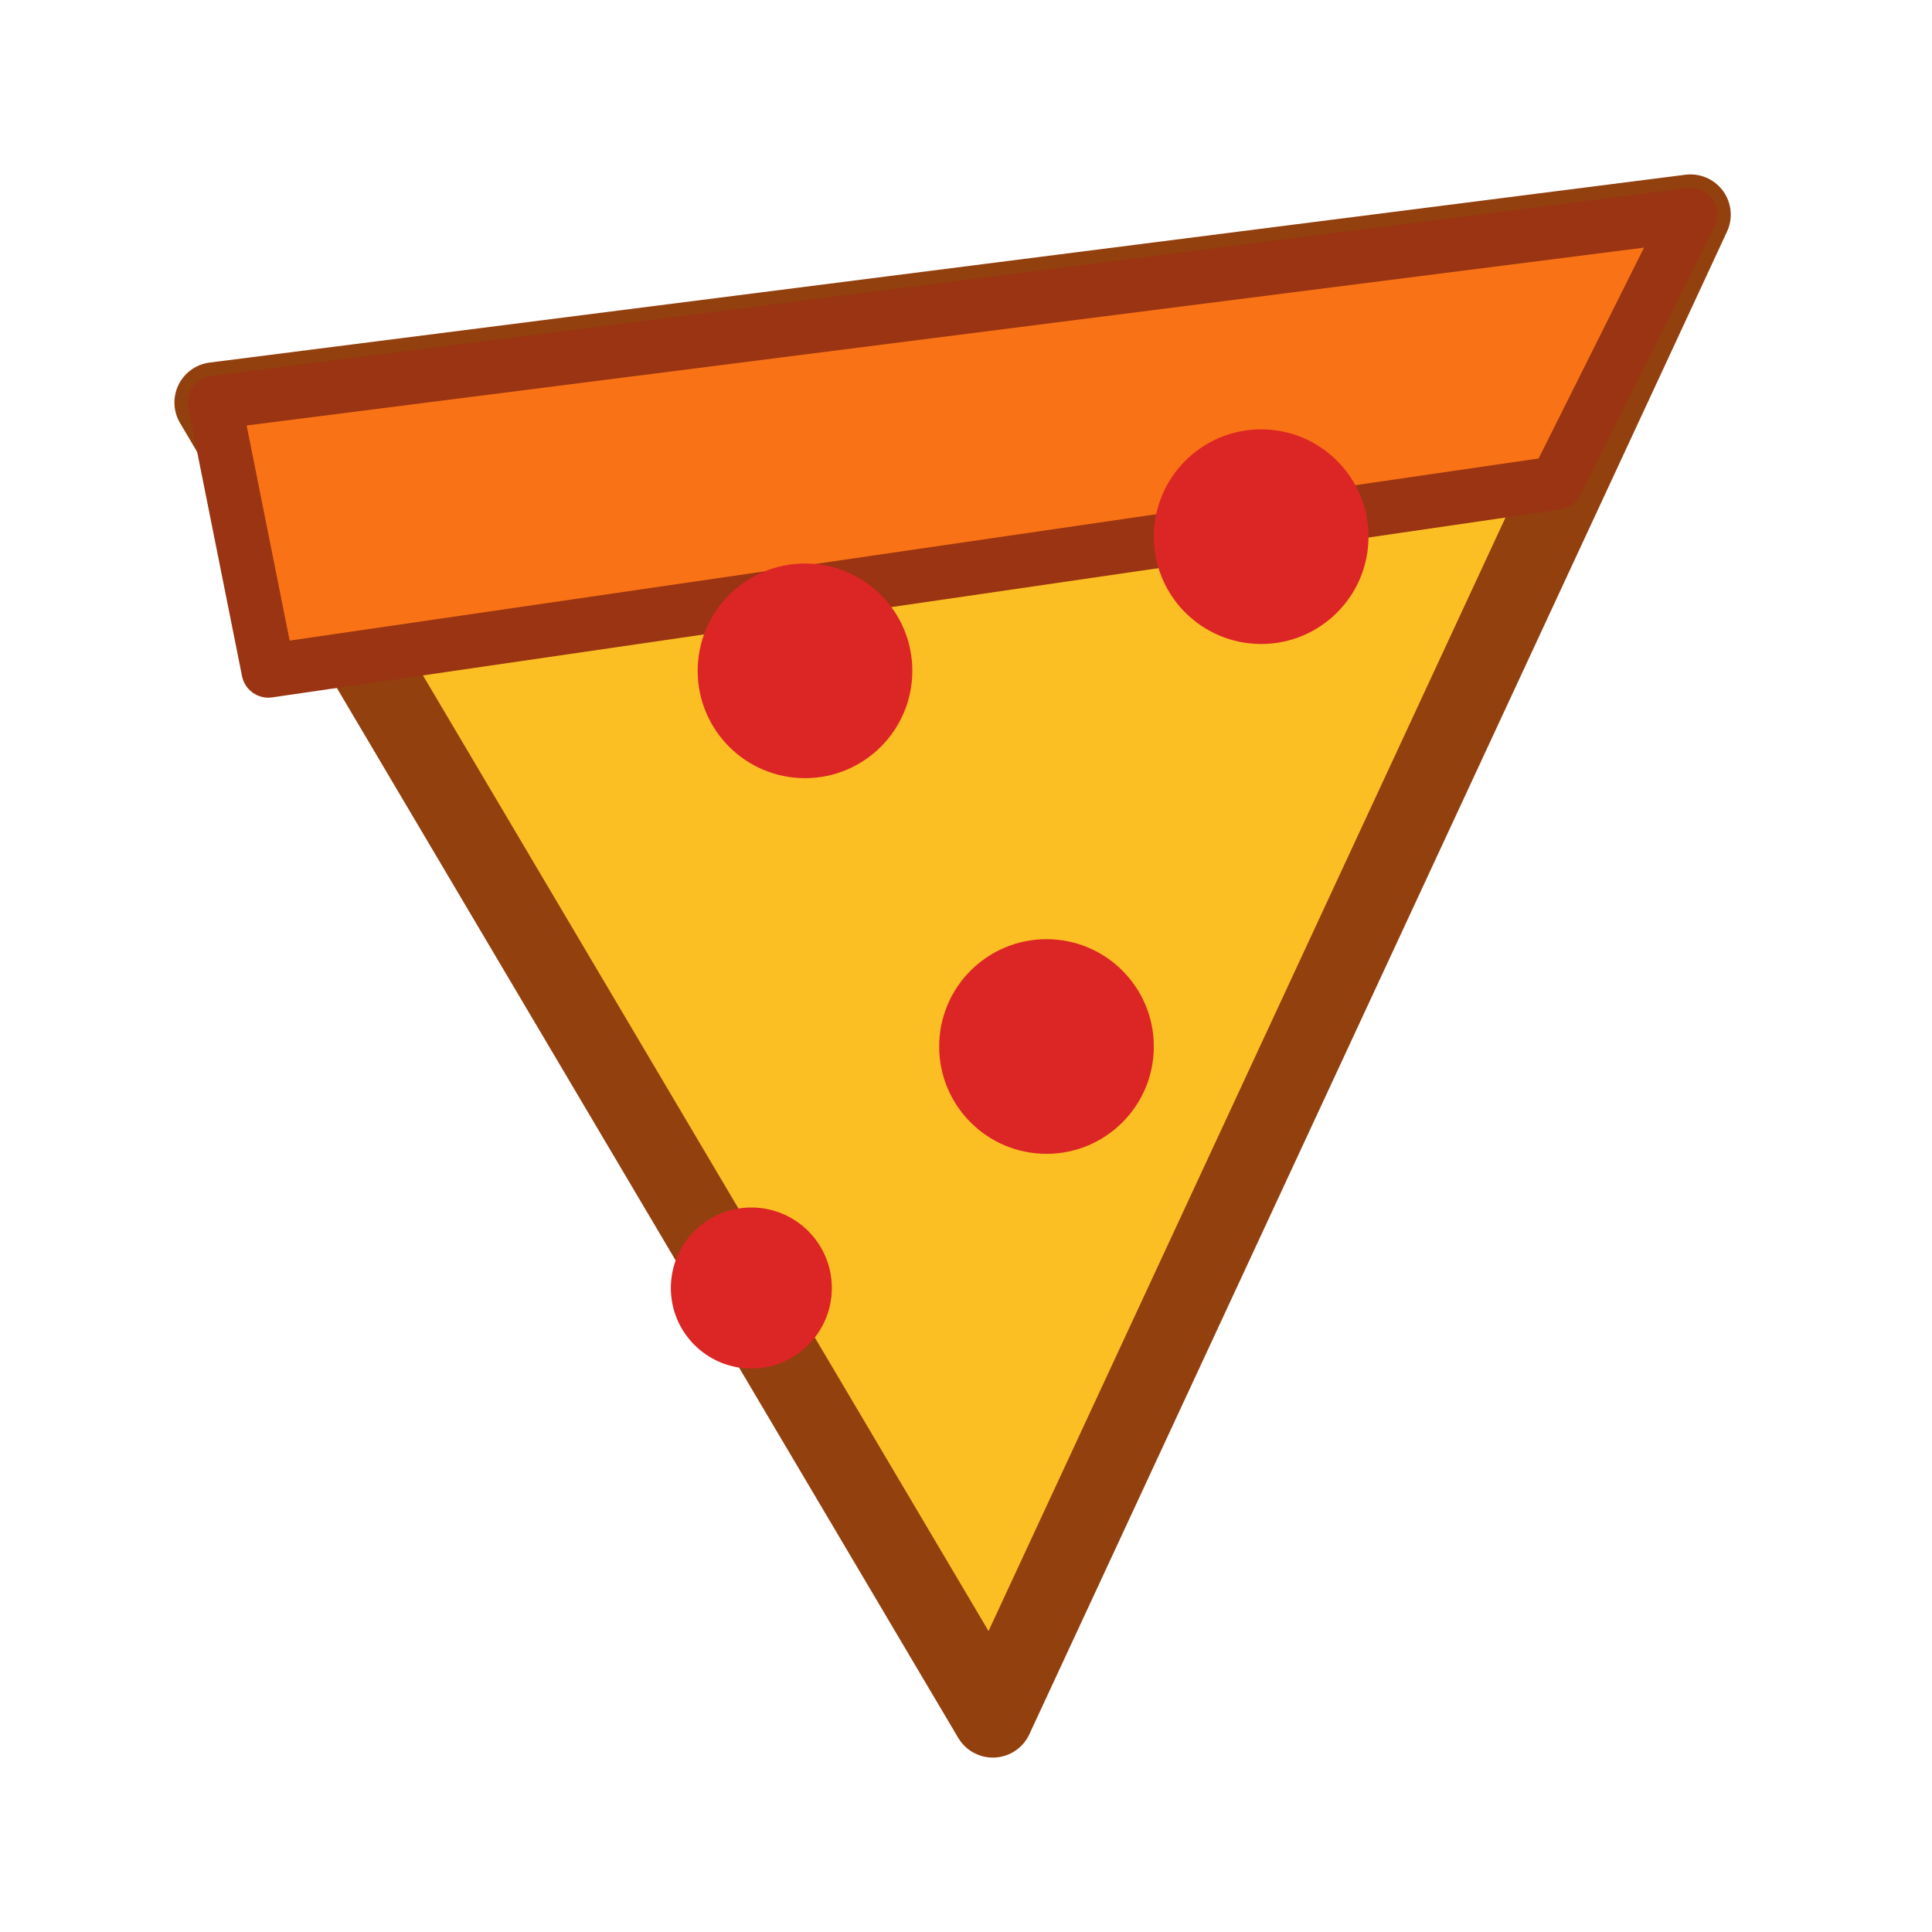
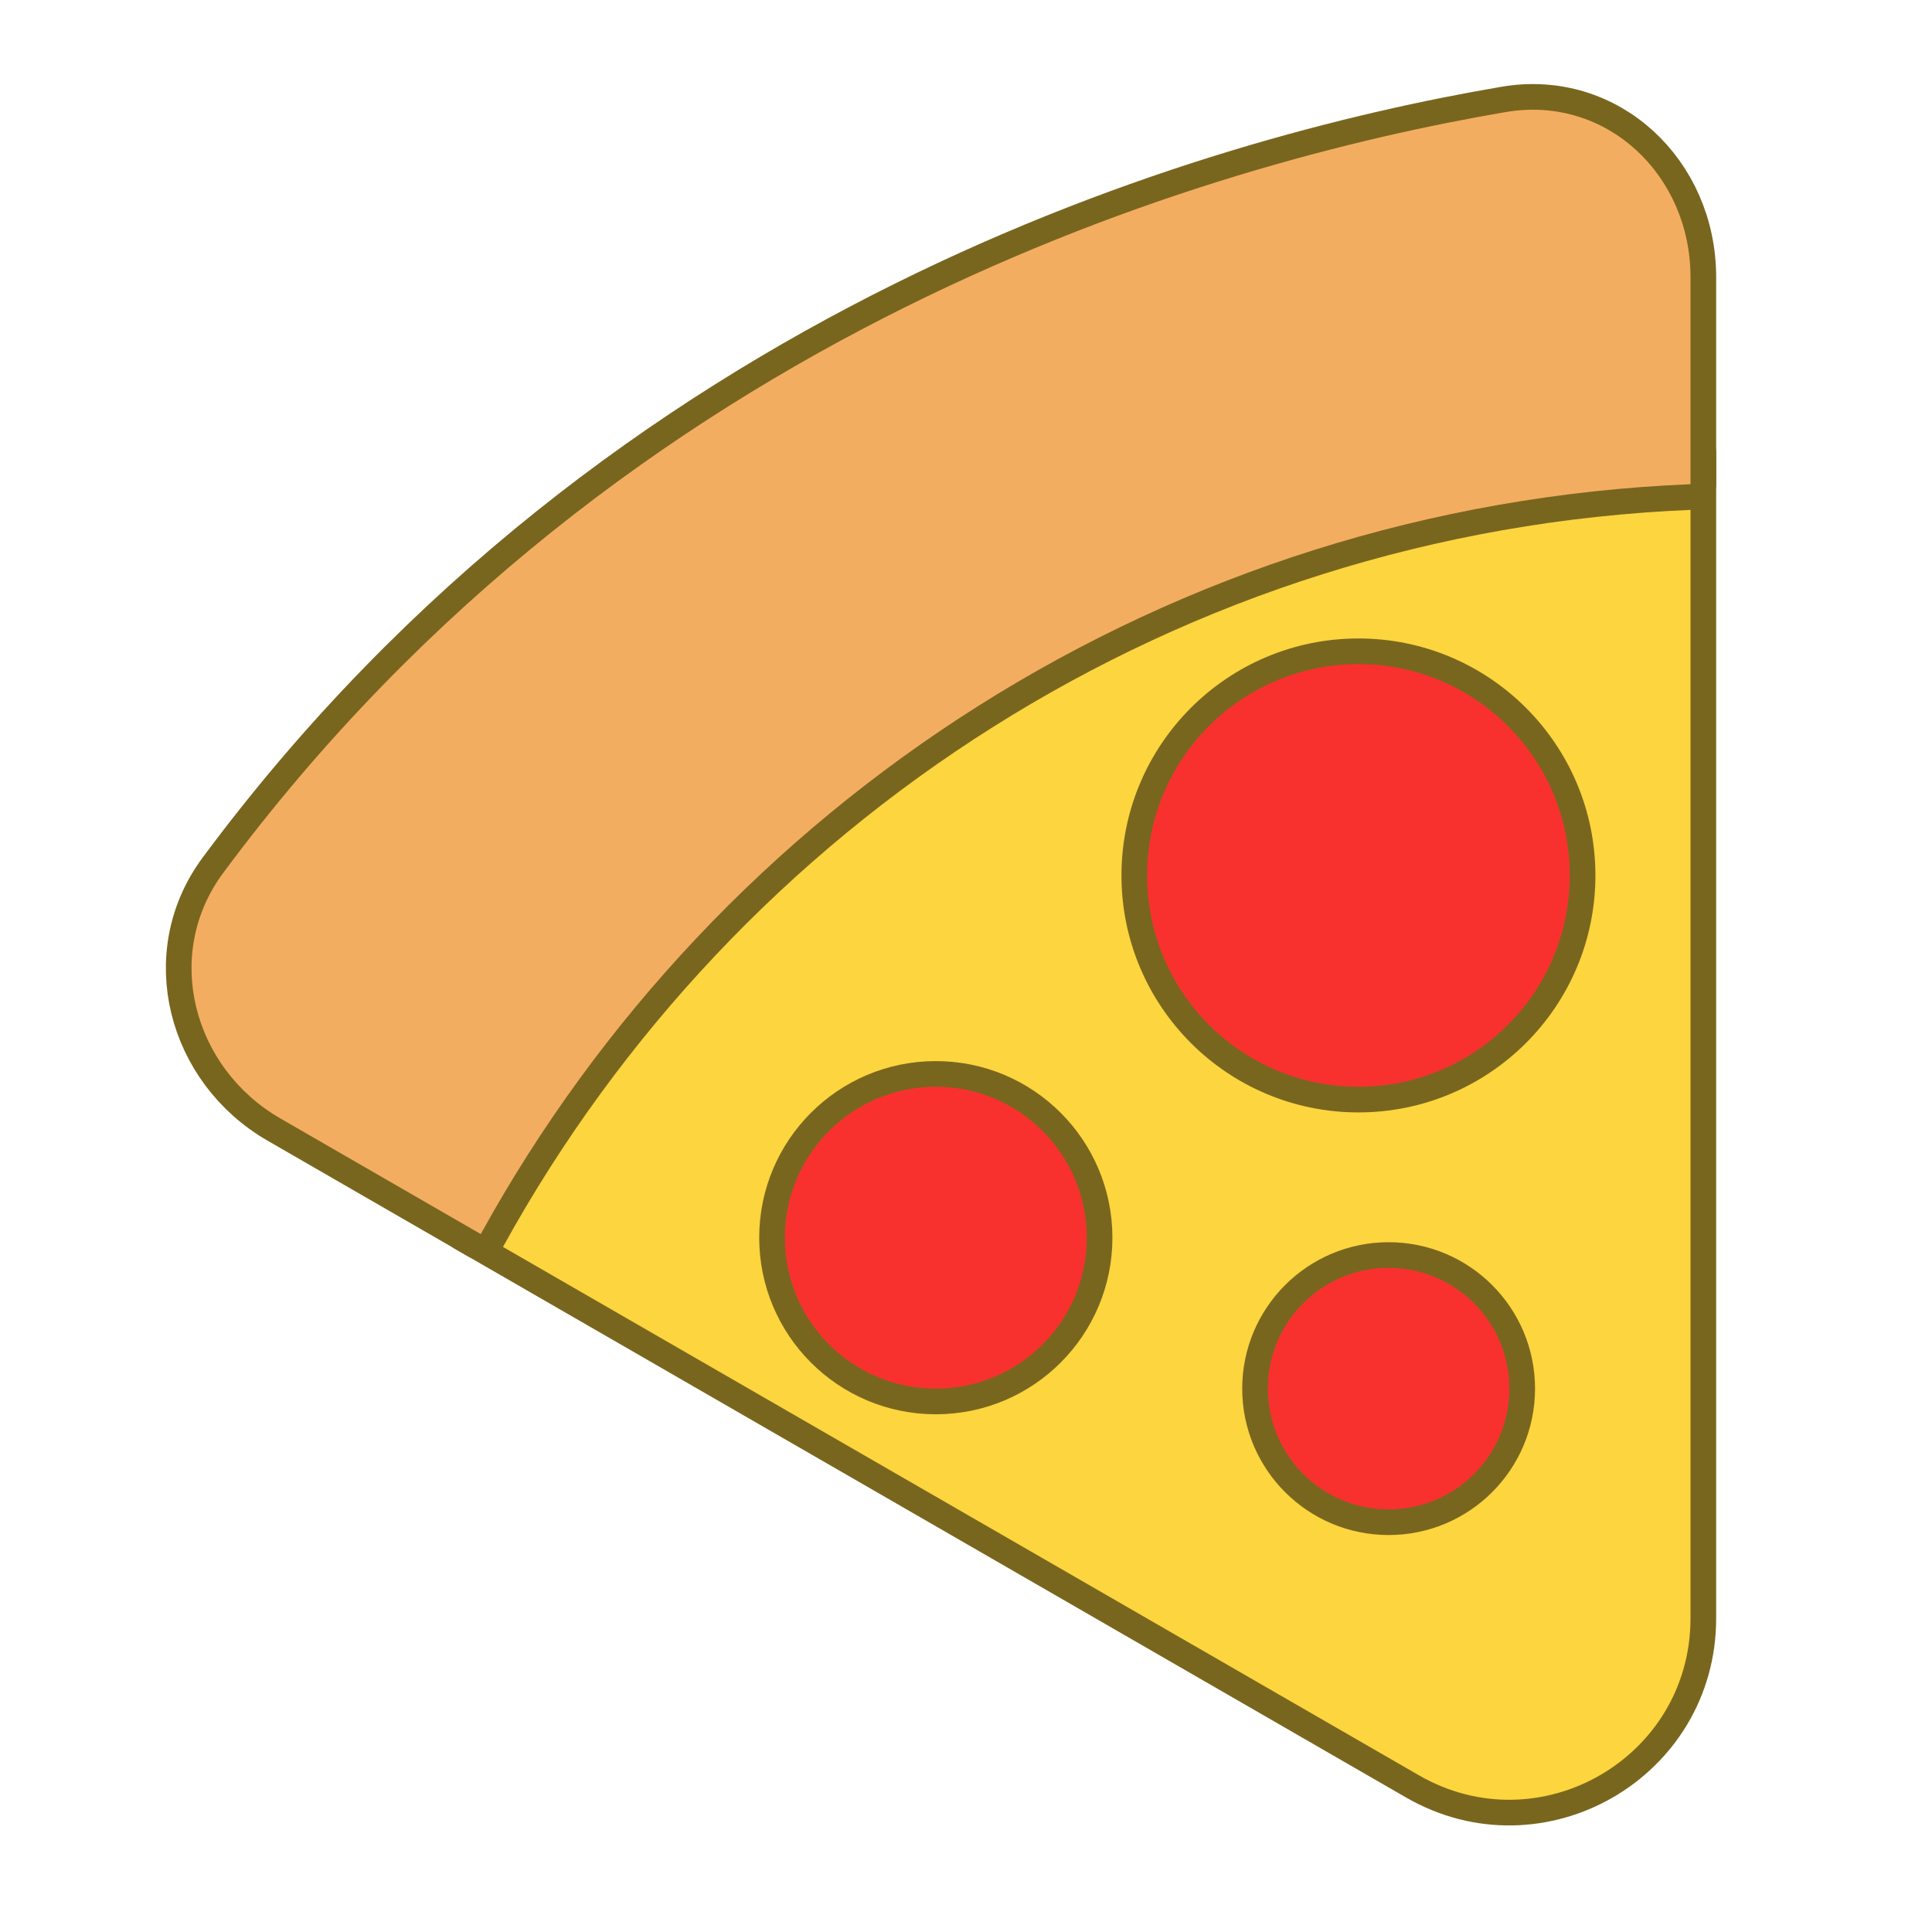
- <svg xmlns="http://www.w3.org/2000/svg" viewBox="0 0 72 72">
-   <path d="M8 15 63 8 37 64z" fill="#fbbf24" stroke="#92400e" stroke-width="3" stroke-linejoin="round" />
-   <path d="m8 15 55-7-5 10-48 7z" fill="#f97316" stroke="#9a3412" stroke-width="2" stroke-linejoin="round" />
-   <circle cx="30" cy="25" r="4" fill="#dc2626" />
-   <circle cx="47" cy="20" r="4" fill="#dc2626" />
-   <circle cx="39" cy="39" r="4" fill="#dc2626" />
-   <circle cx="28" cy="48" r="3" fill="#dc2626" />
+ <svg xmlns="http://www.w3.org/2000/svg" viewBox="0 0 32 32" fill="none" width="72" height="72">
+   <g stroke="#79661e" stroke-width="0.85" stroke-linecap="round" stroke-linejoin="round" paint-order="stroke fill">
+     <path d="M23.501 29.404L7.738 20.311L6 16L25 4.5L28 7.5V26.806C28 29.115 25.501 30.558 23.501 29.404Z" fill="#FCD53F" />
+     <path d="M28 8.02C19.358 8.375 11.895 13.299 7.963 20.44L4.644 18.525C3.191 17.687 2.697 15.809 3.695 14.461C10.384 5.436 20.061 2.687 24.941 1.856C26.608 1.572 28 2.898 28 4.59V8.02Z" fill="#F3AD61" />
+     <path d="M26 14.5C26 16.433 24.433 18 22.5 18C20.567 18 19 16.433 19 14.5C19 12.567 20.567 11 22.5 11C24.433 11 26 12.567 26 14.5Z" fill="#F8312F" />
+     <path d="M18 20.5C18 21.881 16.881 23 15.5 23C14.119 23 13 21.881 13 20.5C13 19.119 14.119 18 15.5 18C16.881 18 18 19.119 18 20.5Z" fill="#F8312F" />
+     <path d="M23 25C24.105 25 25 24.105 25 23C25 21.895 24.105 21 23 21C21.895 21 21 21.895 21 23C21 24.105 21.895 25 23 25Z" fill="#F8312F" />
+   </g>
</svg>
